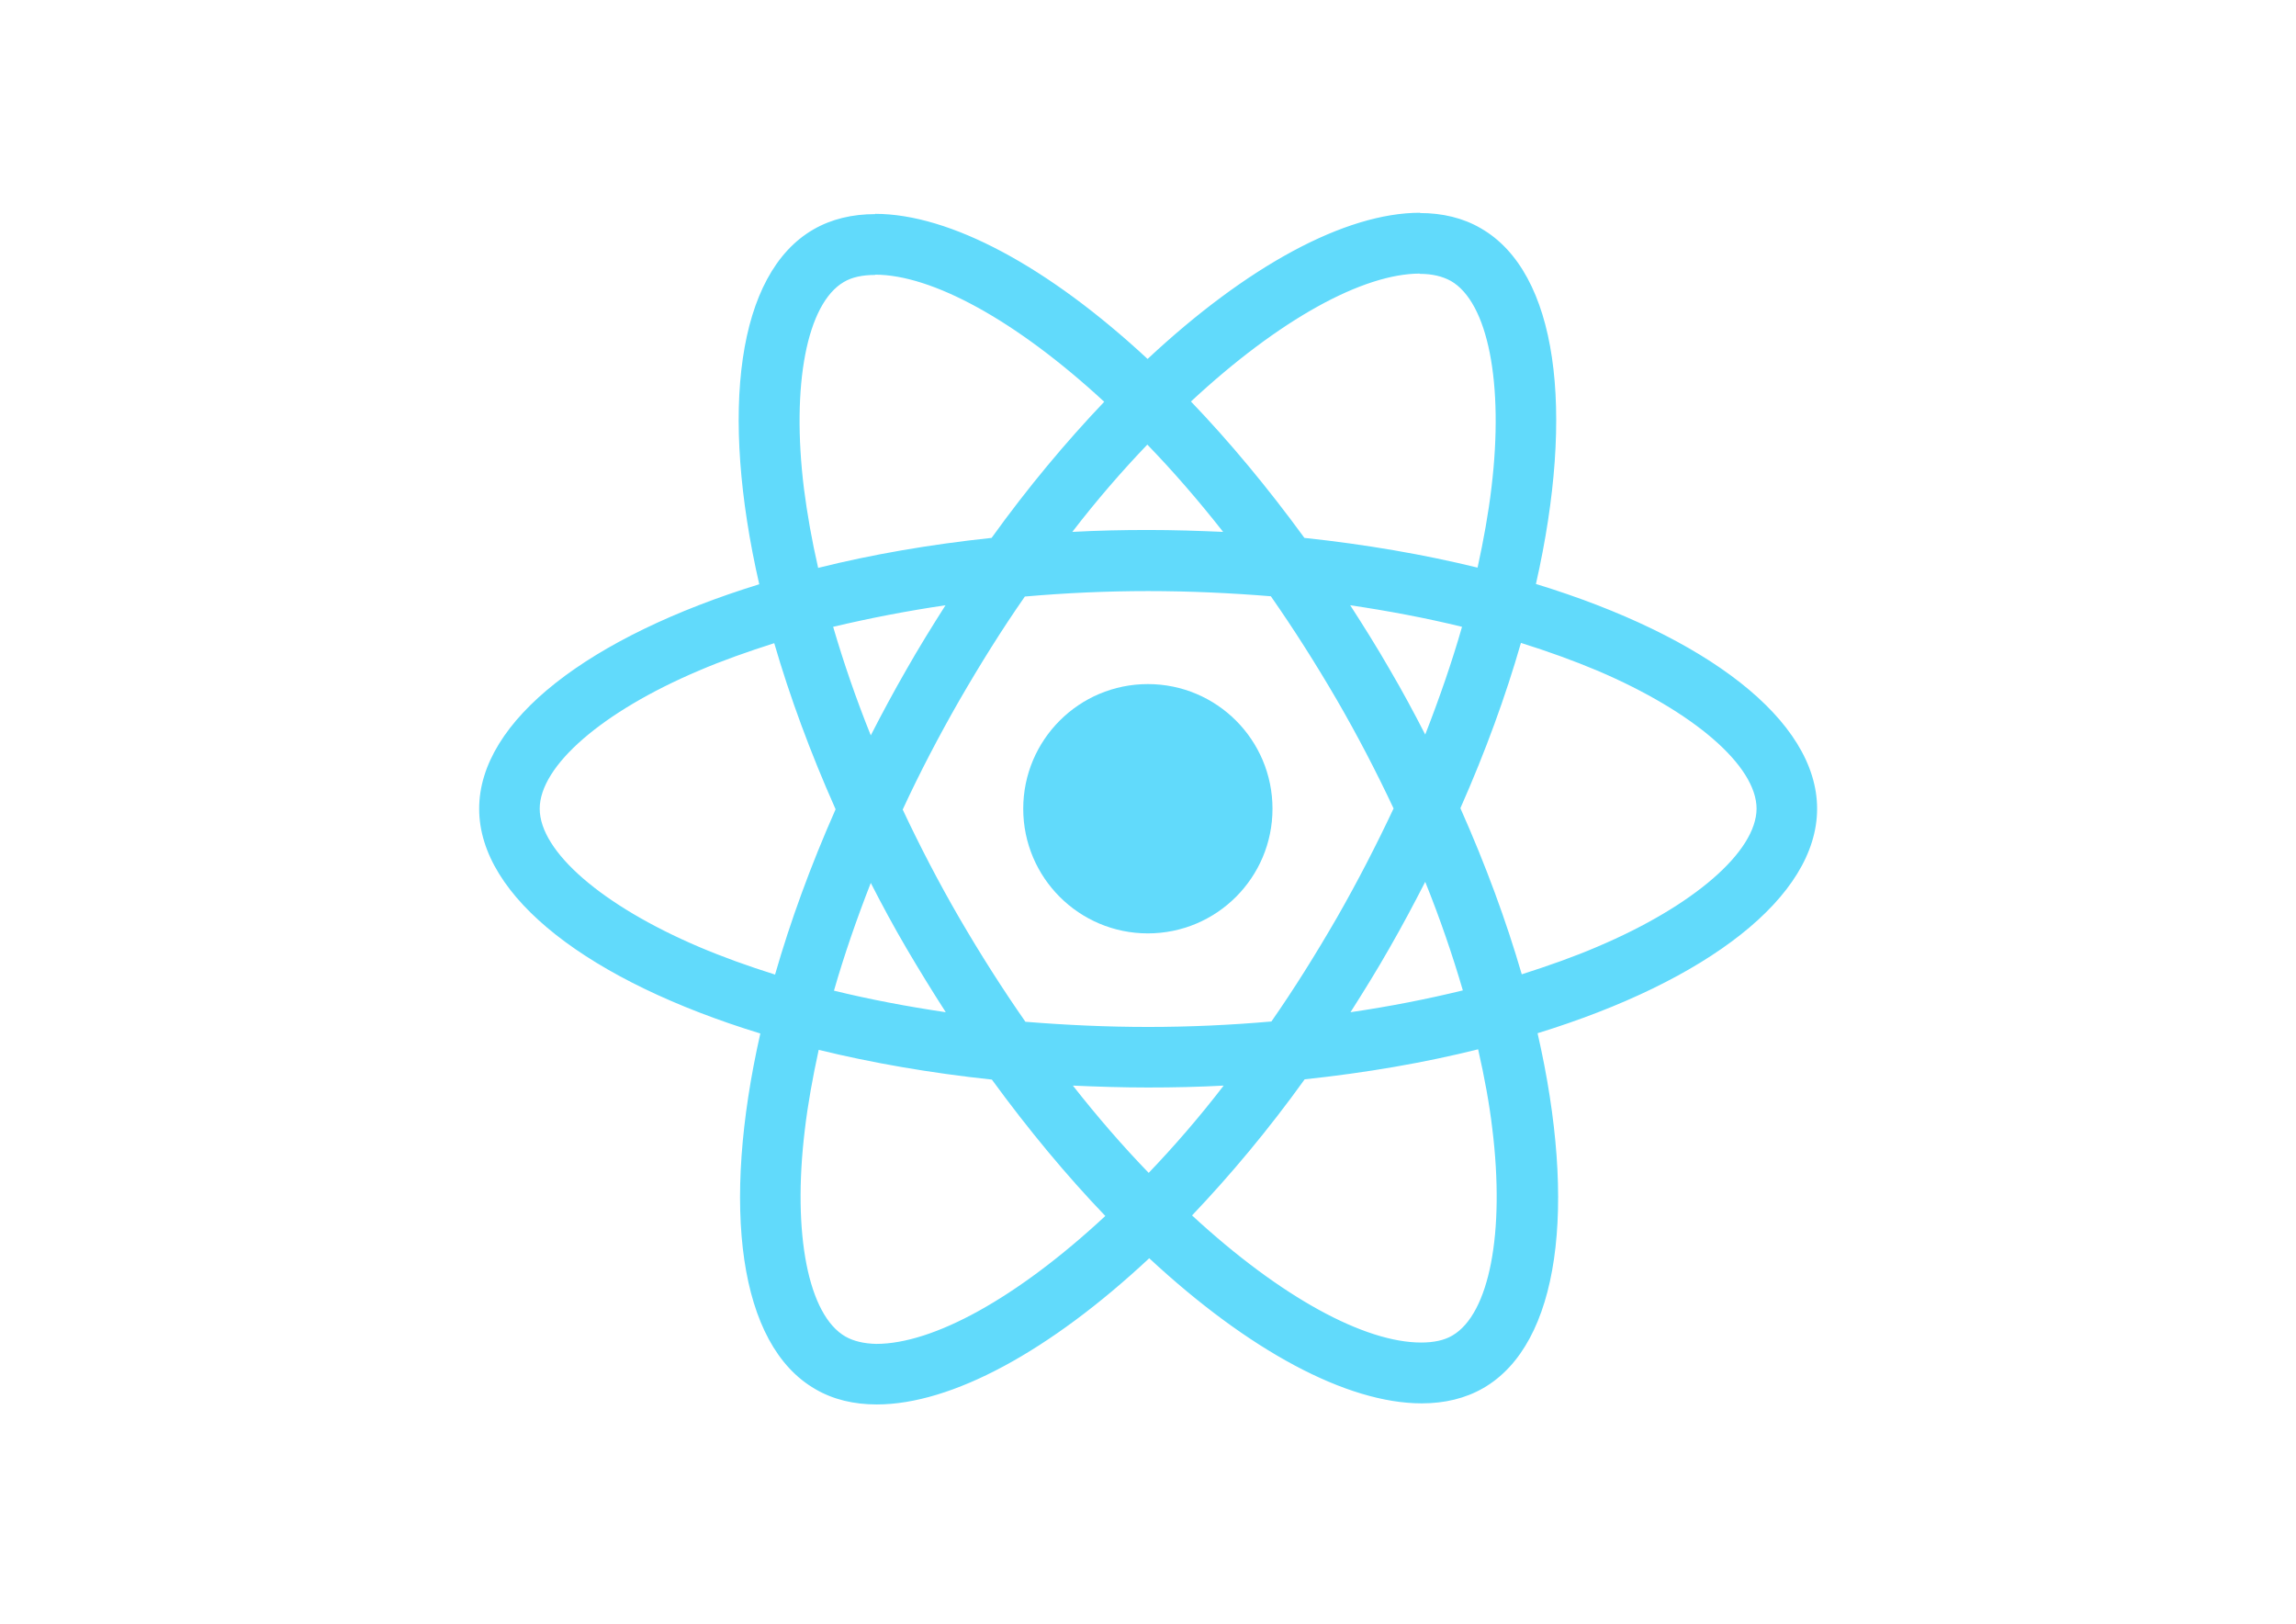
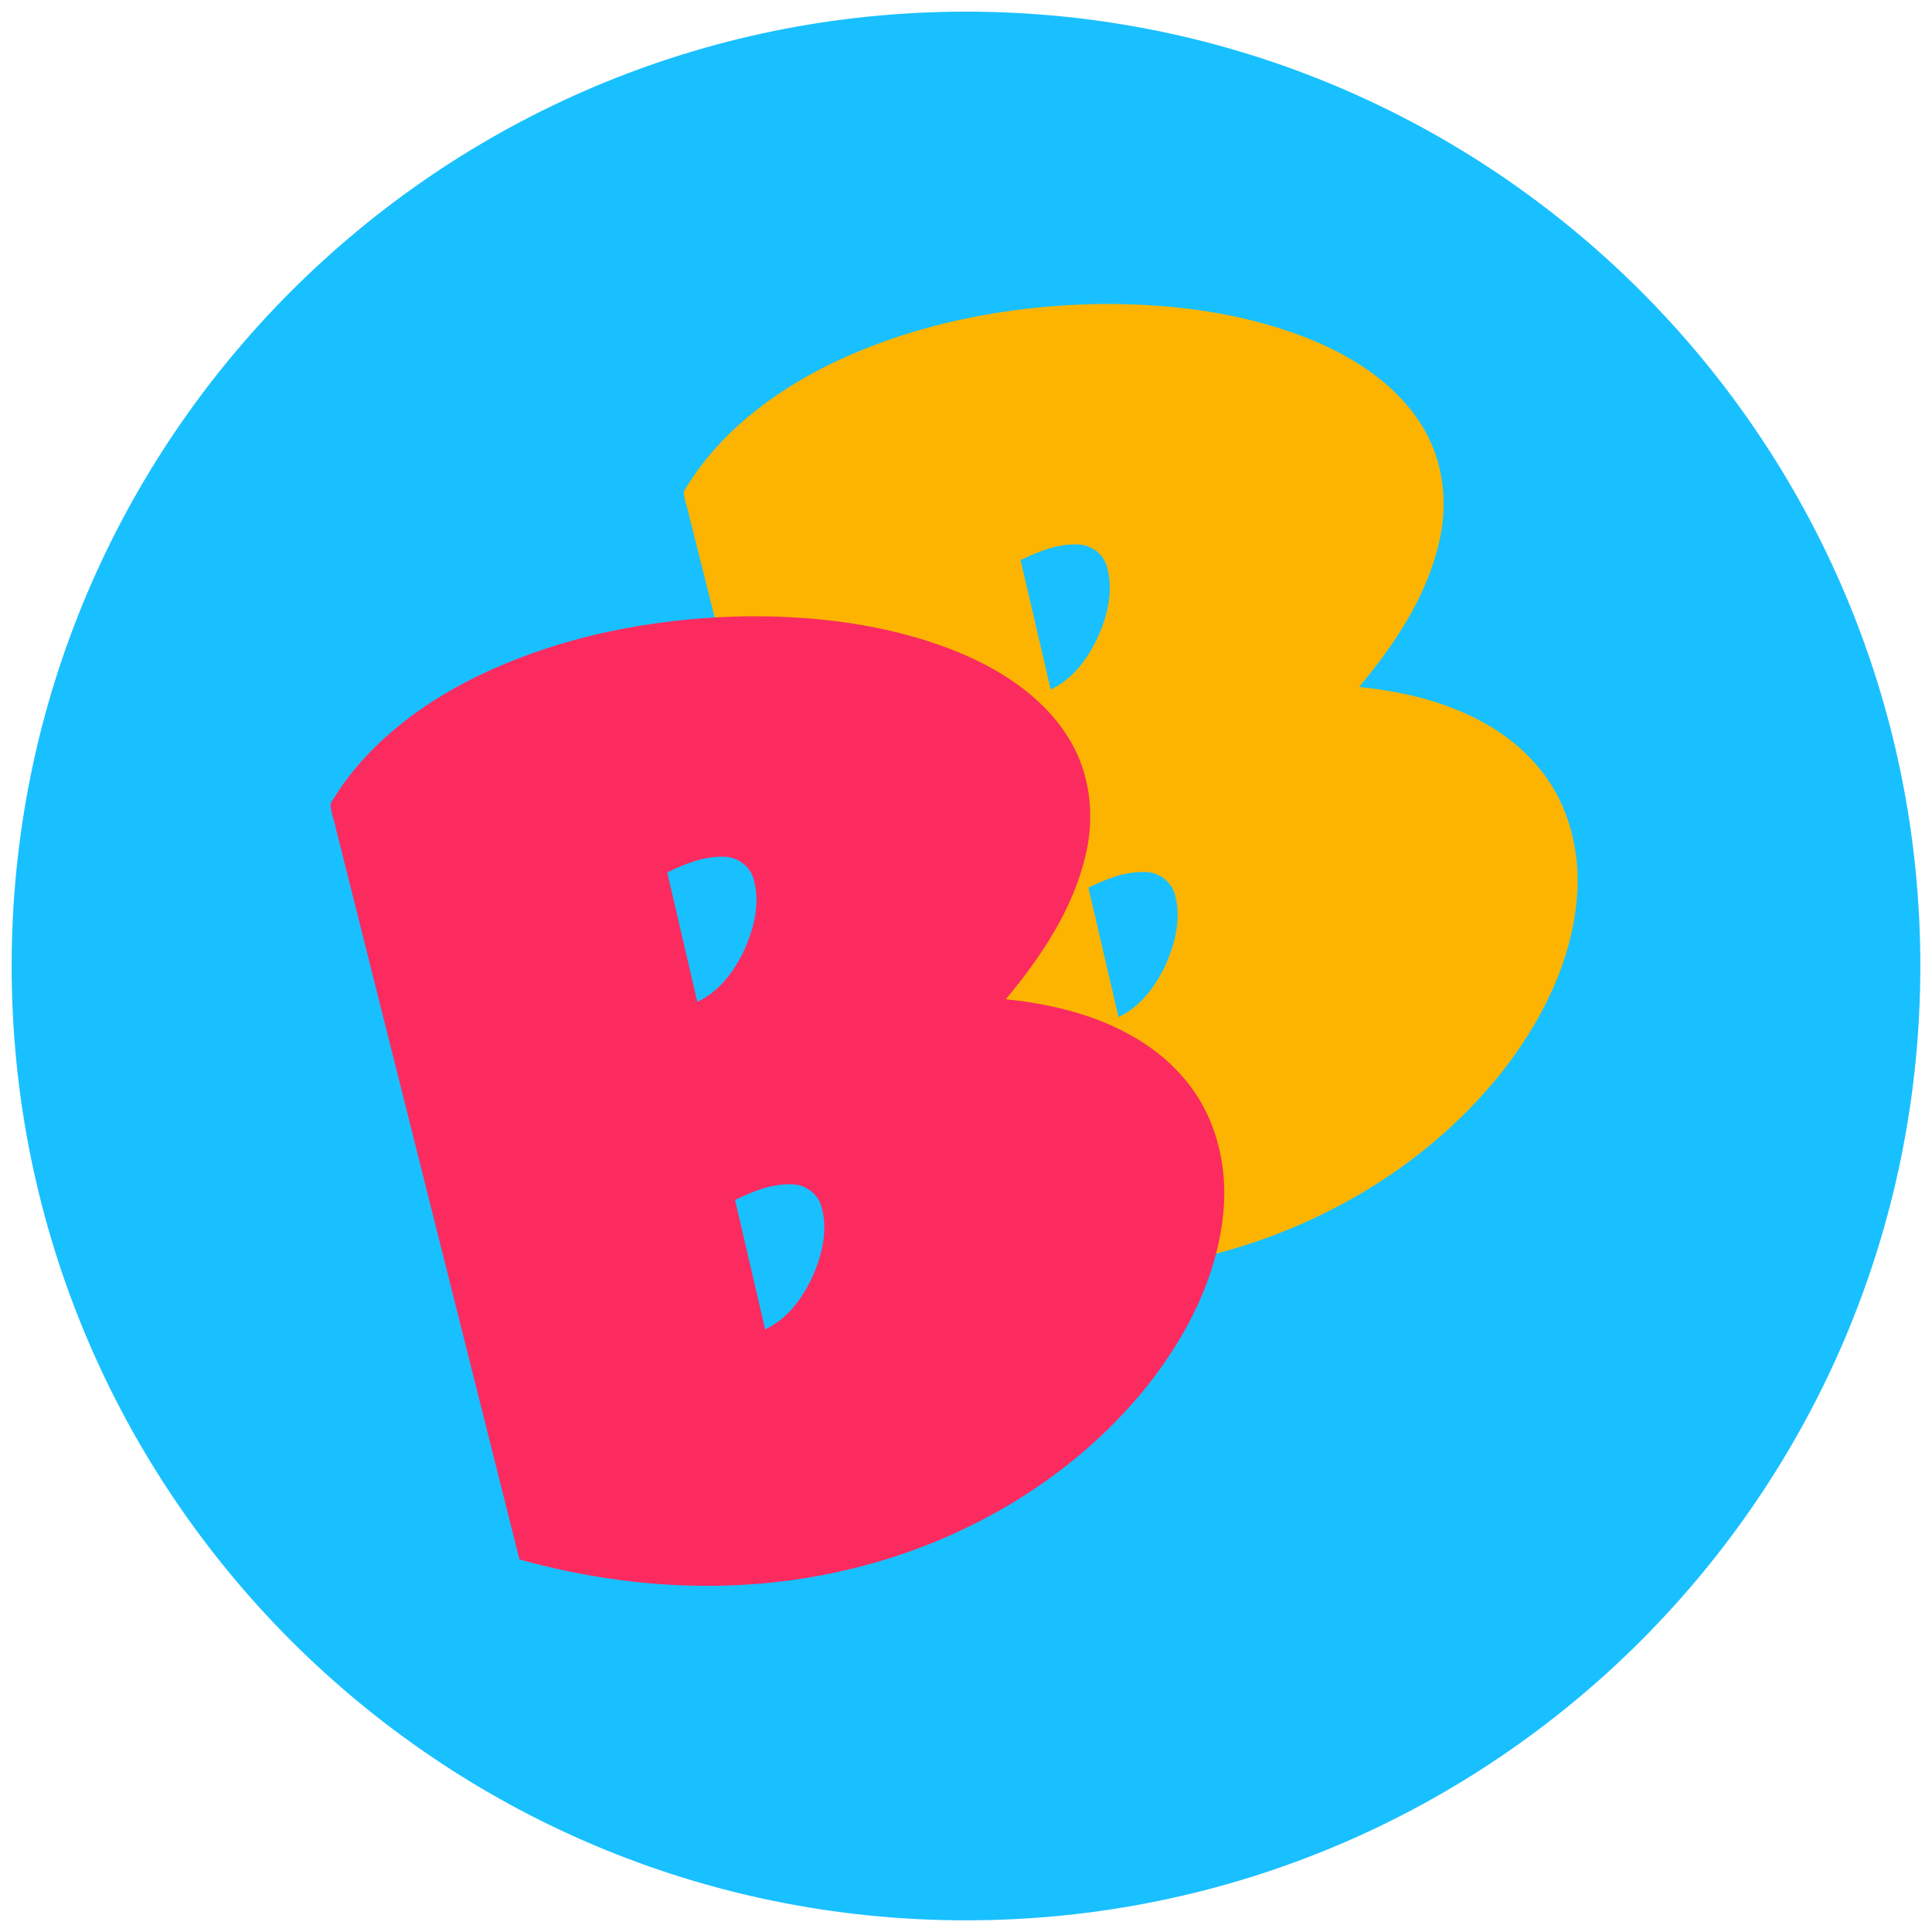
- <svg xmlns="http://www.w3.org/2000/svg" viewBox="0 0 841.9 595.3">
-   <g fill="#61DAFB">
-     <path d="M666.3 296.5c0-32.5-40.7-63.3-103.1-82.4 14.4-63.6 8-114.2-20.2-130.4-6.5-3.8-14.1-5.6-22.4-5.6v22.3c4.6 0 8.3.9 11.4 2.6 13.6 7.8 19.5 37.5 14.9 75.7-1.1 9.4-2.9 19.3-5.1 29.4-19.6-4.8-41-8.5-63.5-10.9-13.5-18.5-27.5-35.3-41.6-50 32.6-30.3 63.2-46.9 84-46.9V78c-27.5 0-63.5 19.6-99.9 53.6-36.4-33.8-72.4-53.2-99.9-53.2v22.3c20.7 0 51.4 16.5 84 46.6-14 14.7-28 31.4-41.3 49.9-22.6 2.4-44 6.1-63.6 11-2.3-10-4-19.7-5.2-29-4.7-38.2 1.1-67.9 14.6-75.8 3-1.8 6.9-2.6 11.5-2.6V78.5c-8.4 0-16 1.8-22.6 5.6-28.1 16.2-34.4 66.7-19.9 130.1-62.2 19.2-102.7 49.9-102.7 82.3 0 32.5 40.7 63.3 103.1 82.4-14.4 63.6-8 114.2 20.2 130.4 6.5 3.8 14.1 5.6 22.5 5.6 27.5 0 63.5-19.6 99.9-53.6 36.4 33.8 72.4 53.2 99.9 53.2 8.4 0 16-1.8 22.6-5.6 28.1-16.2 34.4-66.7 19.9-130.1 62-19.1 102.5-49.9 102.5-82.3zm-130.2-66.7c-3.7 12.9-8.3 26.2-13.5 39.5-4.1-8-8.4-16-13.1-24-4.6-8-9.5-15.8-14.4-23.4 14.2 2.1 27.9 4.7 41 7.9zm-45.8 106.5c-7.8 13.5-15.8 26.3-24.1 38.2-14.9 1.3-30 2-45.2 2-15.1 0-30.2-.7-45-1.9-8.3-11.9-16.4-24.6-24.2-38-7.6-13.1-14.5-26.4-20.8-39.8 6.2-13.4 13.2-26.8 20.7-39.9 7.8-13.5 15.8-26.3 24.1-38.2 14.9-1.3 30-2 45.2-2 15.1 0 30.2.7 45 1.9 8.3 11.9 16.4 24.6 24.2 38 7.6 13.1 14.5 26.4 20.8 39.8-6.3 13.4-13.2 26.8-20.7 39.9zm32.3-13c5.4 13.4 10 26.8 13.8 39.8-13.1 3.2-26.9 5.9-41.2 8 4.9-7.7 9.8-15.6 14.4-23.7 4.6-8 8.9-16.1 13-24.1zM421.2 430c-9.3-9.6-18.6-20.3-27.8-32 9 .4 18.2.7 27.5.7 9.4 0 18.7-.2 27.8-.7-9 11.7-18.3 22.4-27.5 32zm-74.4-58.9c-14.2-2.1-27.9-4.7-41-7.9 3.7-12.9 8.3-26.2 13.5-39.5 4.1 8 8.4 16 13.1 24 4.7 8 9.5 15.8 14.4 23.4zM420.7 163c9.3 9.6 18.6 20.3 27.8 32-9-.4-18.2-.7-27.5-.7-9.4 0-18.7.2-27.8.7 9-11.7 18.3-22.4 27.5-32zm-74 58.9c-4.9 7.7-9.8 15.6-14.4 23.7-4.6 8-8.9 16-13 24-5.4-13.4-10-26.8-13.8-39.8 13.1-3.1 26.9-5.8 41.2-7.9zm-90.5 125.2c-35.4-15.1-58.3-34.9-58.3-50.6 0-15.7 22.9-35.6 58.3-50.6 8.6-3.7 18-7 27.7-10.1 5.7 19.6 13.2 40 22.5 60.9-9.2 20.8-16.6 41.1-22.2 60.6-9.9-3.1-19.3-6.5-28-10.2zM310 490c-13.6-7.8-19.5-37.5-14.9-75.7 1.1-9.4 2.9-19.3 5.1-29.4 19.6 4.8 41 8.5 63.5 10.9 13.5 18.5 27.5 35.3 41.6 50-32.6 30.3-63.2 46.9-84 46.9-4.5-.1-8.3-1-11.3-2.7zm237.2-76.2c4.7 38.2-1.1 67.9-14.6 75.8-3 1.8-6.9 2.6-11.5 2.6-20.7 0-51.4-16.5-84-46.6 14-14.7 28-31.4 41.3-49.9 22.6-2.4 44-6.1 63.6-11 2.3 10.1 4.1 19.8 5.2 29.1zm38.5-66.7c-8.6 3.7-18 7-27.7 10.1-5.7-19.6-13.2-40-22.5-60.9 9.2-20.8 16.6-41.1 22.2-60.6 9.9 3.1 19.3 6.5 28.1 10.2 35.4 15.1 58.3 34.9 58.3 50.6-.1 15.7-23 35.6-58.4 50.6zM320.8 78.4z" />
-     <circle cx="420.9" cy="296.5" r="45.7" />
-     <path d="M520.5 78.1z" />
+ <svg xmlns="http://www.w3.org/2000/svg" width="165.785mm" height="165.785mm" viewBox="0 0 165.785 165.785" version="1.1" id="svg8">
+   <defs id="defs2" />
+   <g id="layer4" style="display:inline" transform="translate(-21.13306,-81.99899)">
+     <circle style="fill:#19c0ff;fill-opacity:1;stroke:#000000;stroke-width:2;stroke-opacity:0" id="path842" cx="104.025" cy="164.891" r="81.892" />
+   </g>
+   <g id="g961" style="display:inline;mix-blend-mode:normal" transform="translate(-21.13306,-81.99899)">
+     <path id="path959" style="font-variation-settings:normal;opacity:1;vector-effect:none;fill:#fcb401;fill-opacity:1;stroke:#000000;stroke-width:1.505;stroke-linecap:butt;stroke-linejoin:miter;stroke-miterlimit:4;stroke-dasharray:none;stroke-dashoffset:0;stroke-opacity:0;stop-color:#000000;stop-opacity:1" d="m 115.317,108.086 c -7.877,0.153 -15.812,1.708 -22.93,5.155 -5.026,2.459 -9.689,6.034 -12.564,10.912 -0.016,0.72 0.329,1.421 0.452,2.134 5.251,20.909 10.502,41.819 15.754,62.728 9.002,2.516 18.636,3.074 27.78,0.97 10.034,-2.264 19.473,-7.682 25.98,-15.717 3.458,-4.324 6.137,-9.493 6.647,-15.074 0.394,-4.066 -0.688,-8.354 -3.395,-11.475 -2.959,-3.498 -7.382,-5.382 -11.791,-6.253 -1.154,-0.231 -2.319,-0.402 -3.49,-0.519 3.045,-3.646 5.791,-7.749 6.87,-12.439 0.798,-3.385 0.36,-7.109 -1.534,-10.065 -2.311,-3.679 -6.186,-6.052 -10.164,-7.578 -5.6,-2.13 -11.653,-2.844 -17.616,-2.778 z m -1.696,20.633 c 1.167,0.024 2.241,0.84 2.522,1.983 0.583,2.136 -0.046,4.408 -0.981,6.349 -0.861,1.691 -2.105,3.306 -3.871,4.112 -0.86,-3.701 -1.721,-7.401 -2.581,-11.102 1.539,-0.741 3.147,-1.406 4.911,-1.342 z m 5.82,28.107 c 1.167,0.023 2.235,0.839 2.523,1.977 0.587,2.159 -0.055,4.456 -1.012,6.412 -0.86,1.668 -2.095,3.259 -3.841,4.054 -0.86,-3.701 -1.721,-7.401 -2.581,-11.102 1.538,-0.74 3.147,-1.408 4.911,-1.342 z" />
+   </g>
+   <g id="layer1" transform="translate(-21.13306,-81.99899)">
+     <path id="path959-4" style="font-variation-settings:normal;display:inline;opacity:1;mix-blend-mode:normal;vector-effect:none;fill:#fb2b60;fill-opacity:1;stroke:#000000;stroke-width:1.505;stroke-linecap:butt;stroke-linejoin:miter;stroke-miterlimit:4;stroke-dasharray:none;stroke-dashoffset:0;stroke-opacity:0;stop-color:#000000;stop-opacity:1" d="m 84.995,134.885 c -7.877,0.153 -15.812,1.708 -22.93,5.155 -5.026,2.459 -9.689,6.034 -12.564,10.912 -0.016,0.72 0.329,1.421 0.452,2.134 5.251,20.909 10.502,41.819 15.754,62.728 9.002,2.516 18.636,3.074 27.78,0.97 10.034,-2.264 19.473,-7.682 25.98,-15.717 3.458,-4.324 6.137,-9.493 6.647,-15.074 0.394,-4.066 -0.688,-8.354 -3.395,-11.475 -2.959,-3.498 -7.382,-5.382 -11.791,-6.253 -1.154,-0.231 -2.319,-0.402 -3.49,-0.519 3.045,-3.646 5.791,-7.749 6.87,-12.439 0.798,-3.385 0.36,-7.109 -1.534,-10.065 -2.311,-3.679 -6.186,-6.052 -10.164,-7.578 -5.6,-2.13 -11.653,-2.844 -17.616,-2.778 z m -1.696,20.633 c 1.167,0.024 2.241,0.84 2.522,1.983 0.583,2.136 -0.046,4.408 -0.981,6.349 -0.861,1.691 -2.105,3.306 -3.871,4.112 -0.86,-3.701 -1.721,-7.401 -2.581,-11.102 1.539,-0.741 3.147,-1.406 4.911,-1.342 z m 5.82,28.107 c 1.167,0.023 2.235,0.839 2.523,1.977 0.587,2.159 -0.055,4.456 -1.012,6.412 -0.86,1.668 -2.095,3.259 -3.841,4.054 -0.86,-3.701 -1.721,-7.401 -2.581,-11.102 1.538,-0.74 3.147,-1.408 4.911,-1.342 z" />
+   </g>
+   <g id="layer2" style="display:none;mix-blend-mode:normal" transform="translate(-21.13306,-81.99899)">
+     <path id="path872" style="font-variation-settings:normal;opacity:1;vector-effect:none;fill:#fb2b60;fill-opacity:1;stroke:none;stroke-width:2;stroke-linecap:butt;stroke-linejoin:miter;stroke-miterlimit:4;stroke-dasharray:none;stroke-dashoffset:0;stroke-opacity:1;stop-color:#000000;stop-opacity:1" d="m 87.594,115.478 c -10.466,0.204 -21.008,2.269 -30.466,6.849 -6.678,3.267 -12.874,8.017 -16.692,14.498 -0.021,0.956 0.437,1.888 0.6,2.835 6.977,27.781 13.954,55.562 20.931,83.343 11.961,3.342 24.76,4.084 36.909,1.289 13.332,-3.008 25.872,-10.206 34.518,-20.883 4.595,-5.745 8.154,-12.612 8.832,-20.027 0.524,-5.402 -0.914,-11.1 -4.511,-15.246 -3.932,-4.648 -9.807,-7.151 -15.666,-8.308 -1.533,-0.307 -3.081,-0.535 -4.637,-0.69 4.046,-4.845 7.694,-10.296 9.128,-16.527 1.06,-4.497 0.479,-9.446 -2.038,-13.373 -3.071,-4.888 -8.219,-8.041 -13.504,-10.068 -7.44,-2.831 -15.483,-3.779 -23.405,-3.691 z m -2.254,27.414 c 1.551,0.032 2.977,1.116 3.351,2.635 0.774,2.838 -0.061,5.856 -1.304,8.435 -1.144,2.247 -2.797,4.393 -5.143,5.463 -1.143,-4.917 -2.286,-9.833 -3.43,-14.75 2.044,-0.984 4.181,-1.868 6.525,-1.783 z m 7.732,37.344 c 1.551,0.03 2.97,1.114 3.352,2.627 0.78,2.869 -0.073,5.92 -1.344,8.519 -1.142,2.216 -2.784,4.33 -5.103,5.386 -1.143,-4.917 -2.286,-9.833 -3.43,-14.75 2.044,-0.983 4.182,-1.871 6.525,-1.783 z" />
  </g>
</svg>
